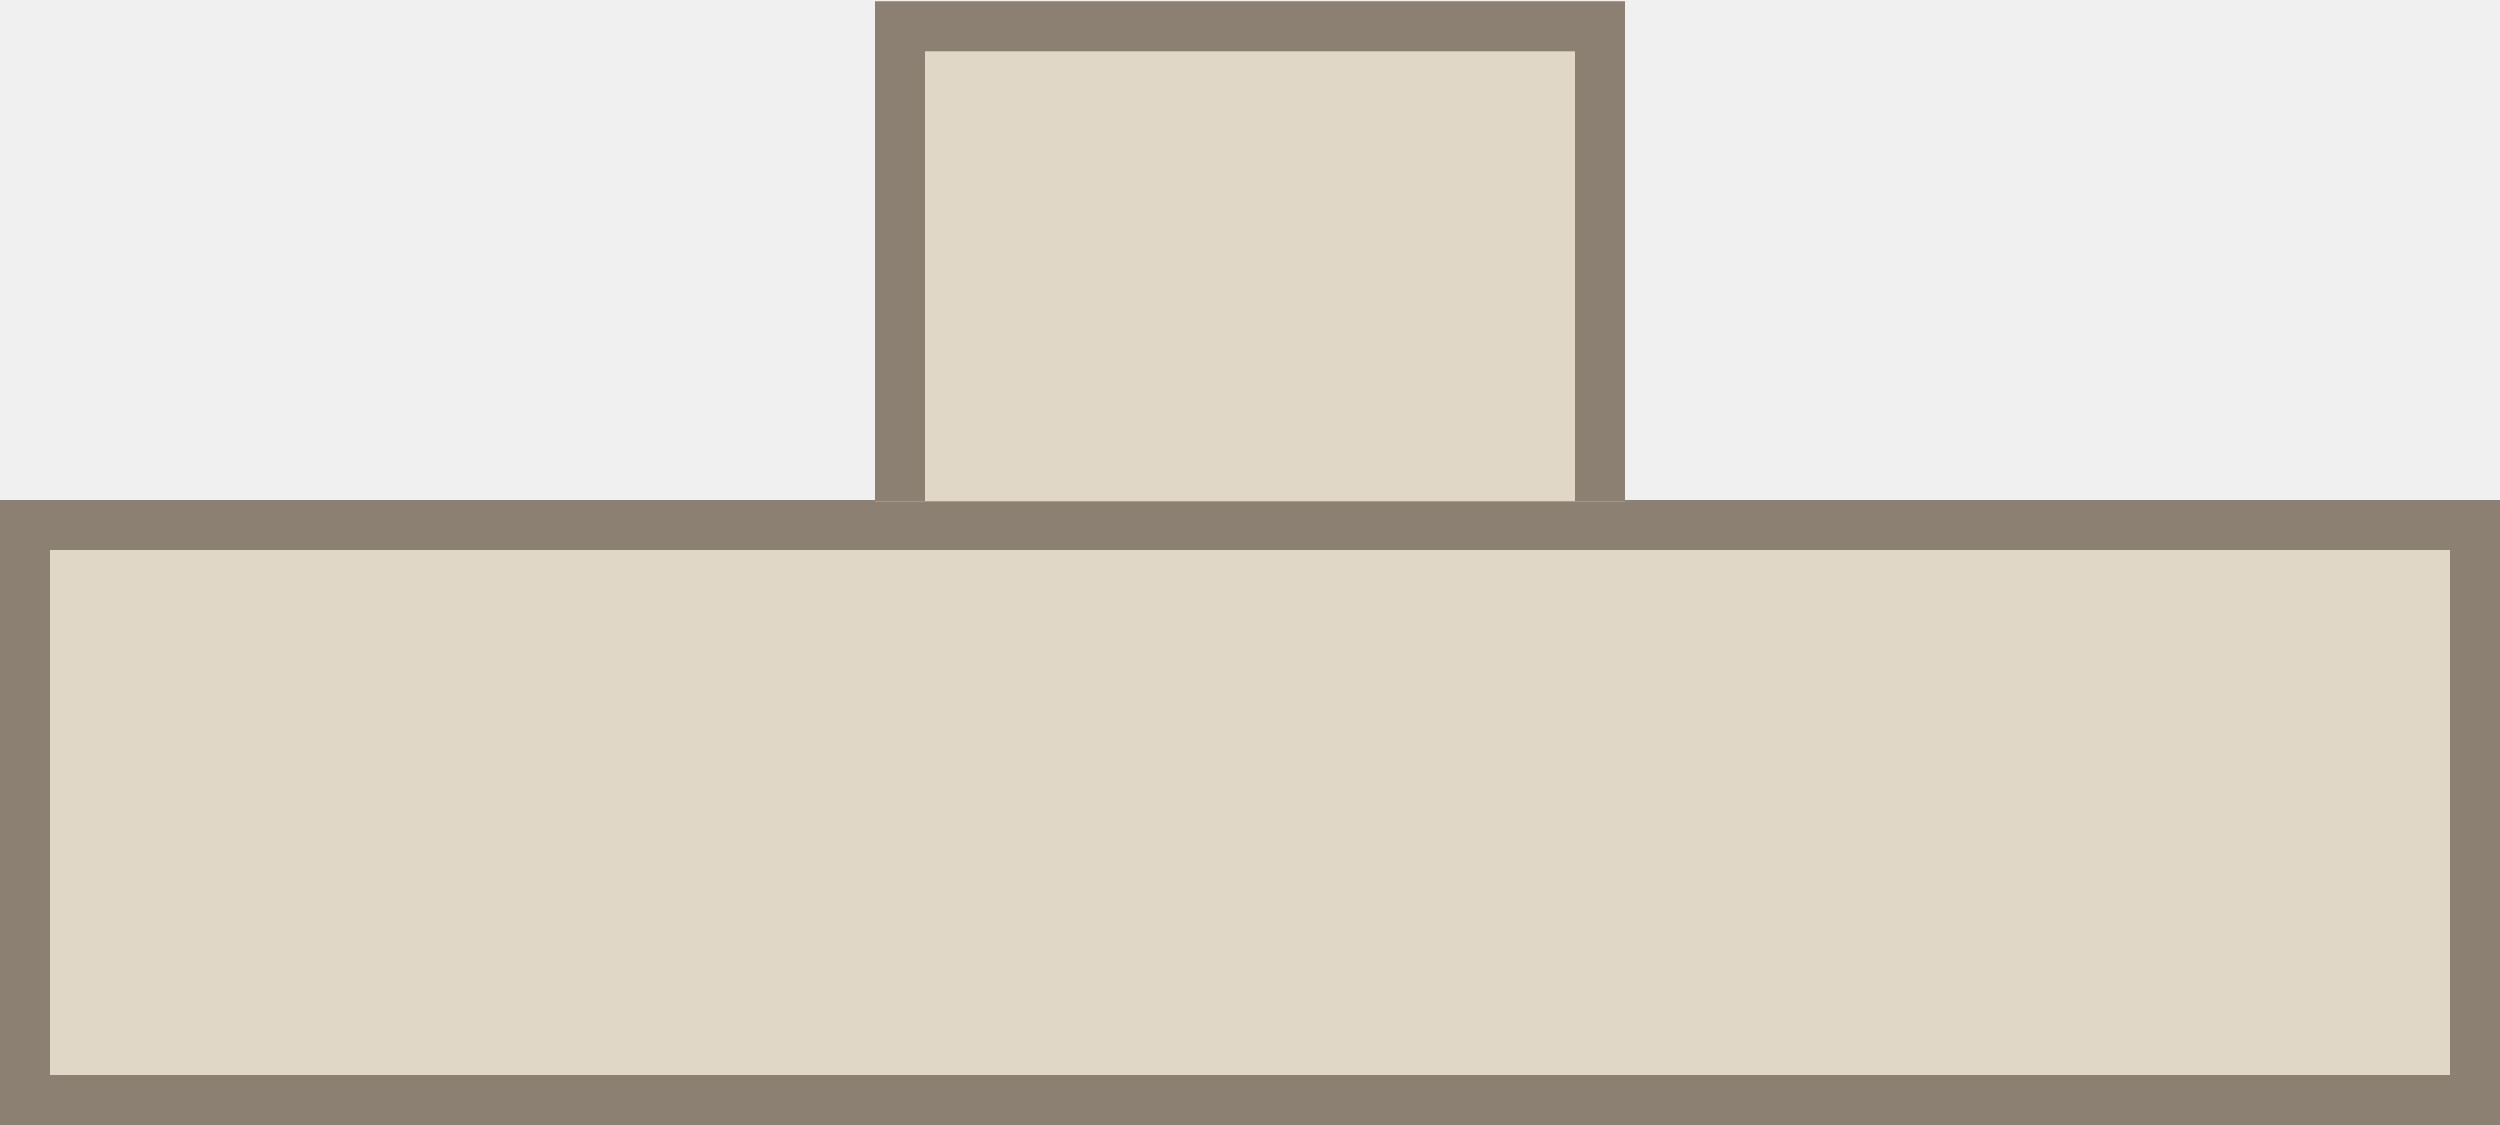
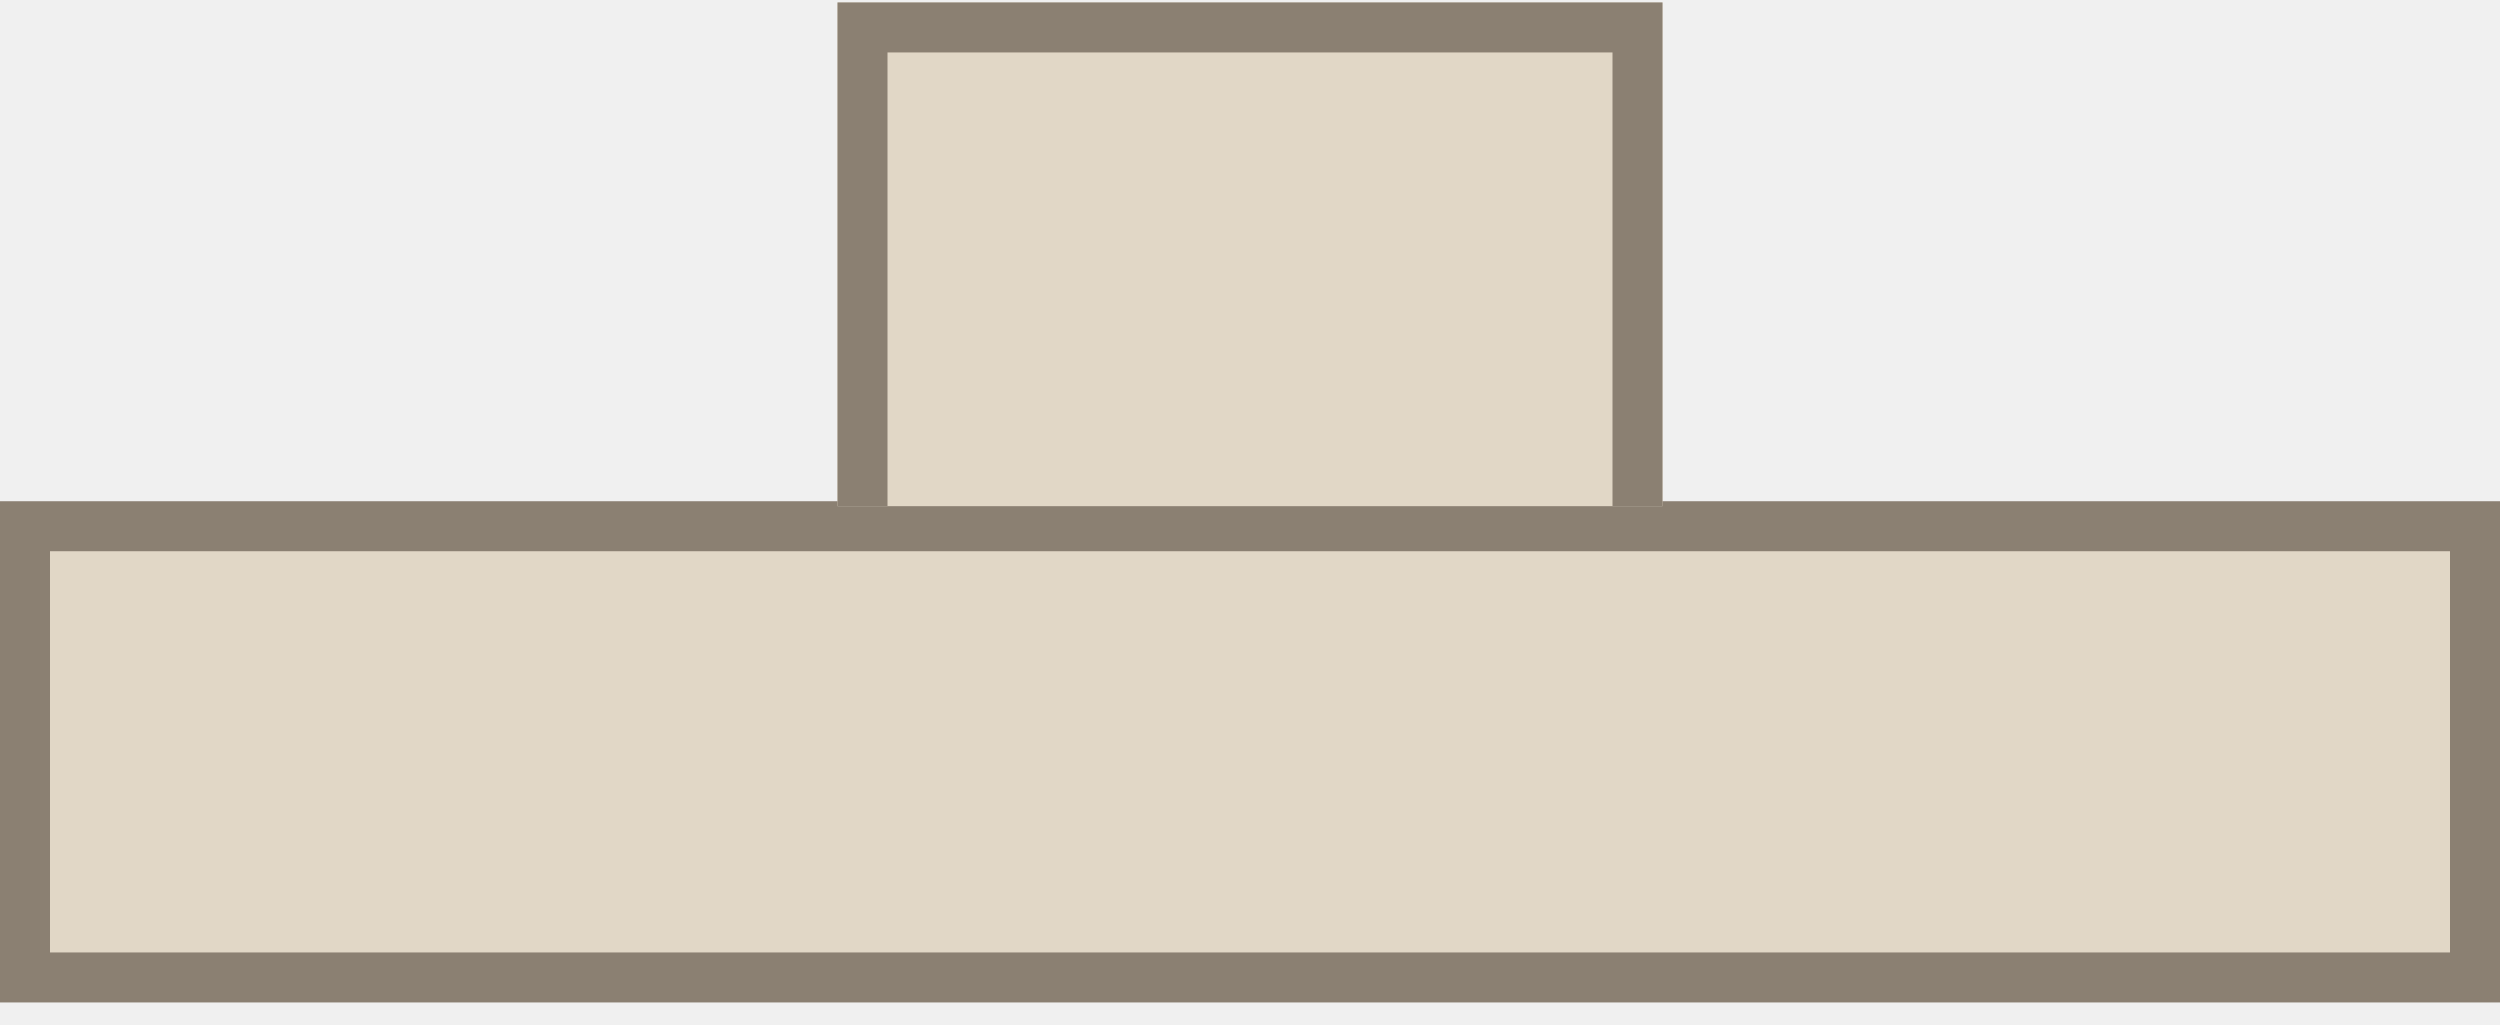
- <svg xmlns="http://www.w3.org/2000/svg" width="100" height="45" viewBox="0 0 100 45" fill="none">
-   <rect x="1" y="21" width="98" height="23" fill="#E1D7C6" stroke="#8B8072" stroke-width="2" />
+ <svg xmlns="http://www.w3.org/2000/svg" width="100" height="41" viewBox="0 0 100 41" fill="none">
+   <rect x="1" y="21.049" width="98" height="18.049" fill="#E1D7C6" stroke="#8B8072" stroke-width="2" />
  <mask id="path-2-inside-1_358_18" fill="white">
-     <path d="M65 20.052L35 20.052L35 0.052L65 0.052L65 20.052Z" />
+     <path d="M66.5 20.247L33.5 20.247L33.5 0.098L66.5 0.098L66.5 20.247Z" />
  </mask>
-   <path d="M65 20.052L35 20.052L35 0.052L65 0.052L65 20.052Z" fill="#E1D7C6" />
-   <path d="M35 0.052L35 -1.948L33 -1.948L33 0.052L35 0.052ZM65 0.052L67 0.052L67 -1.948L65 -1.948L65 0.052ZM37 20.052L37 0.052L33 0.052L33 20.052L37 20.052ZM35 2.052L65 2.052L65 -1.948L35 -1.948L35 2.052ZM63 0.052L63 20.052L67 20.052L67 0.052L63 0.052Z" fill="#8B8072" mask="url(#path-2-inside-1_358_18)" />
+   <path d="M66.5 20.247L33.5 20.247L33.5 0.098L66.5 0.098L66.5 20.247Z" fill="#E1D7C6" />
+   <path d="M33.5 0.098L33.5 -1.902L31.5 -1.902L31.5 0.098L33.5 0.098ZM66.5 0.098L68.5 0.098L68.5 -1.902L66.5 -1.902L66.5 0.098ZM35.5 20.247L35.5 0.098L31.5 0.098L31.5 20.247L35.5 20.247ZM33.5 2.098L66.5 2.098L66.5 -1.902L33.5 -1.902L33.5 2.098ZM64.5 0.098L64.5 20.247L68.5 20.247L68.5 0.098L64.5 0.098Z" fill="#8B8072" mask="url(#path-2-inside-1_358_18)" />
</svg>
